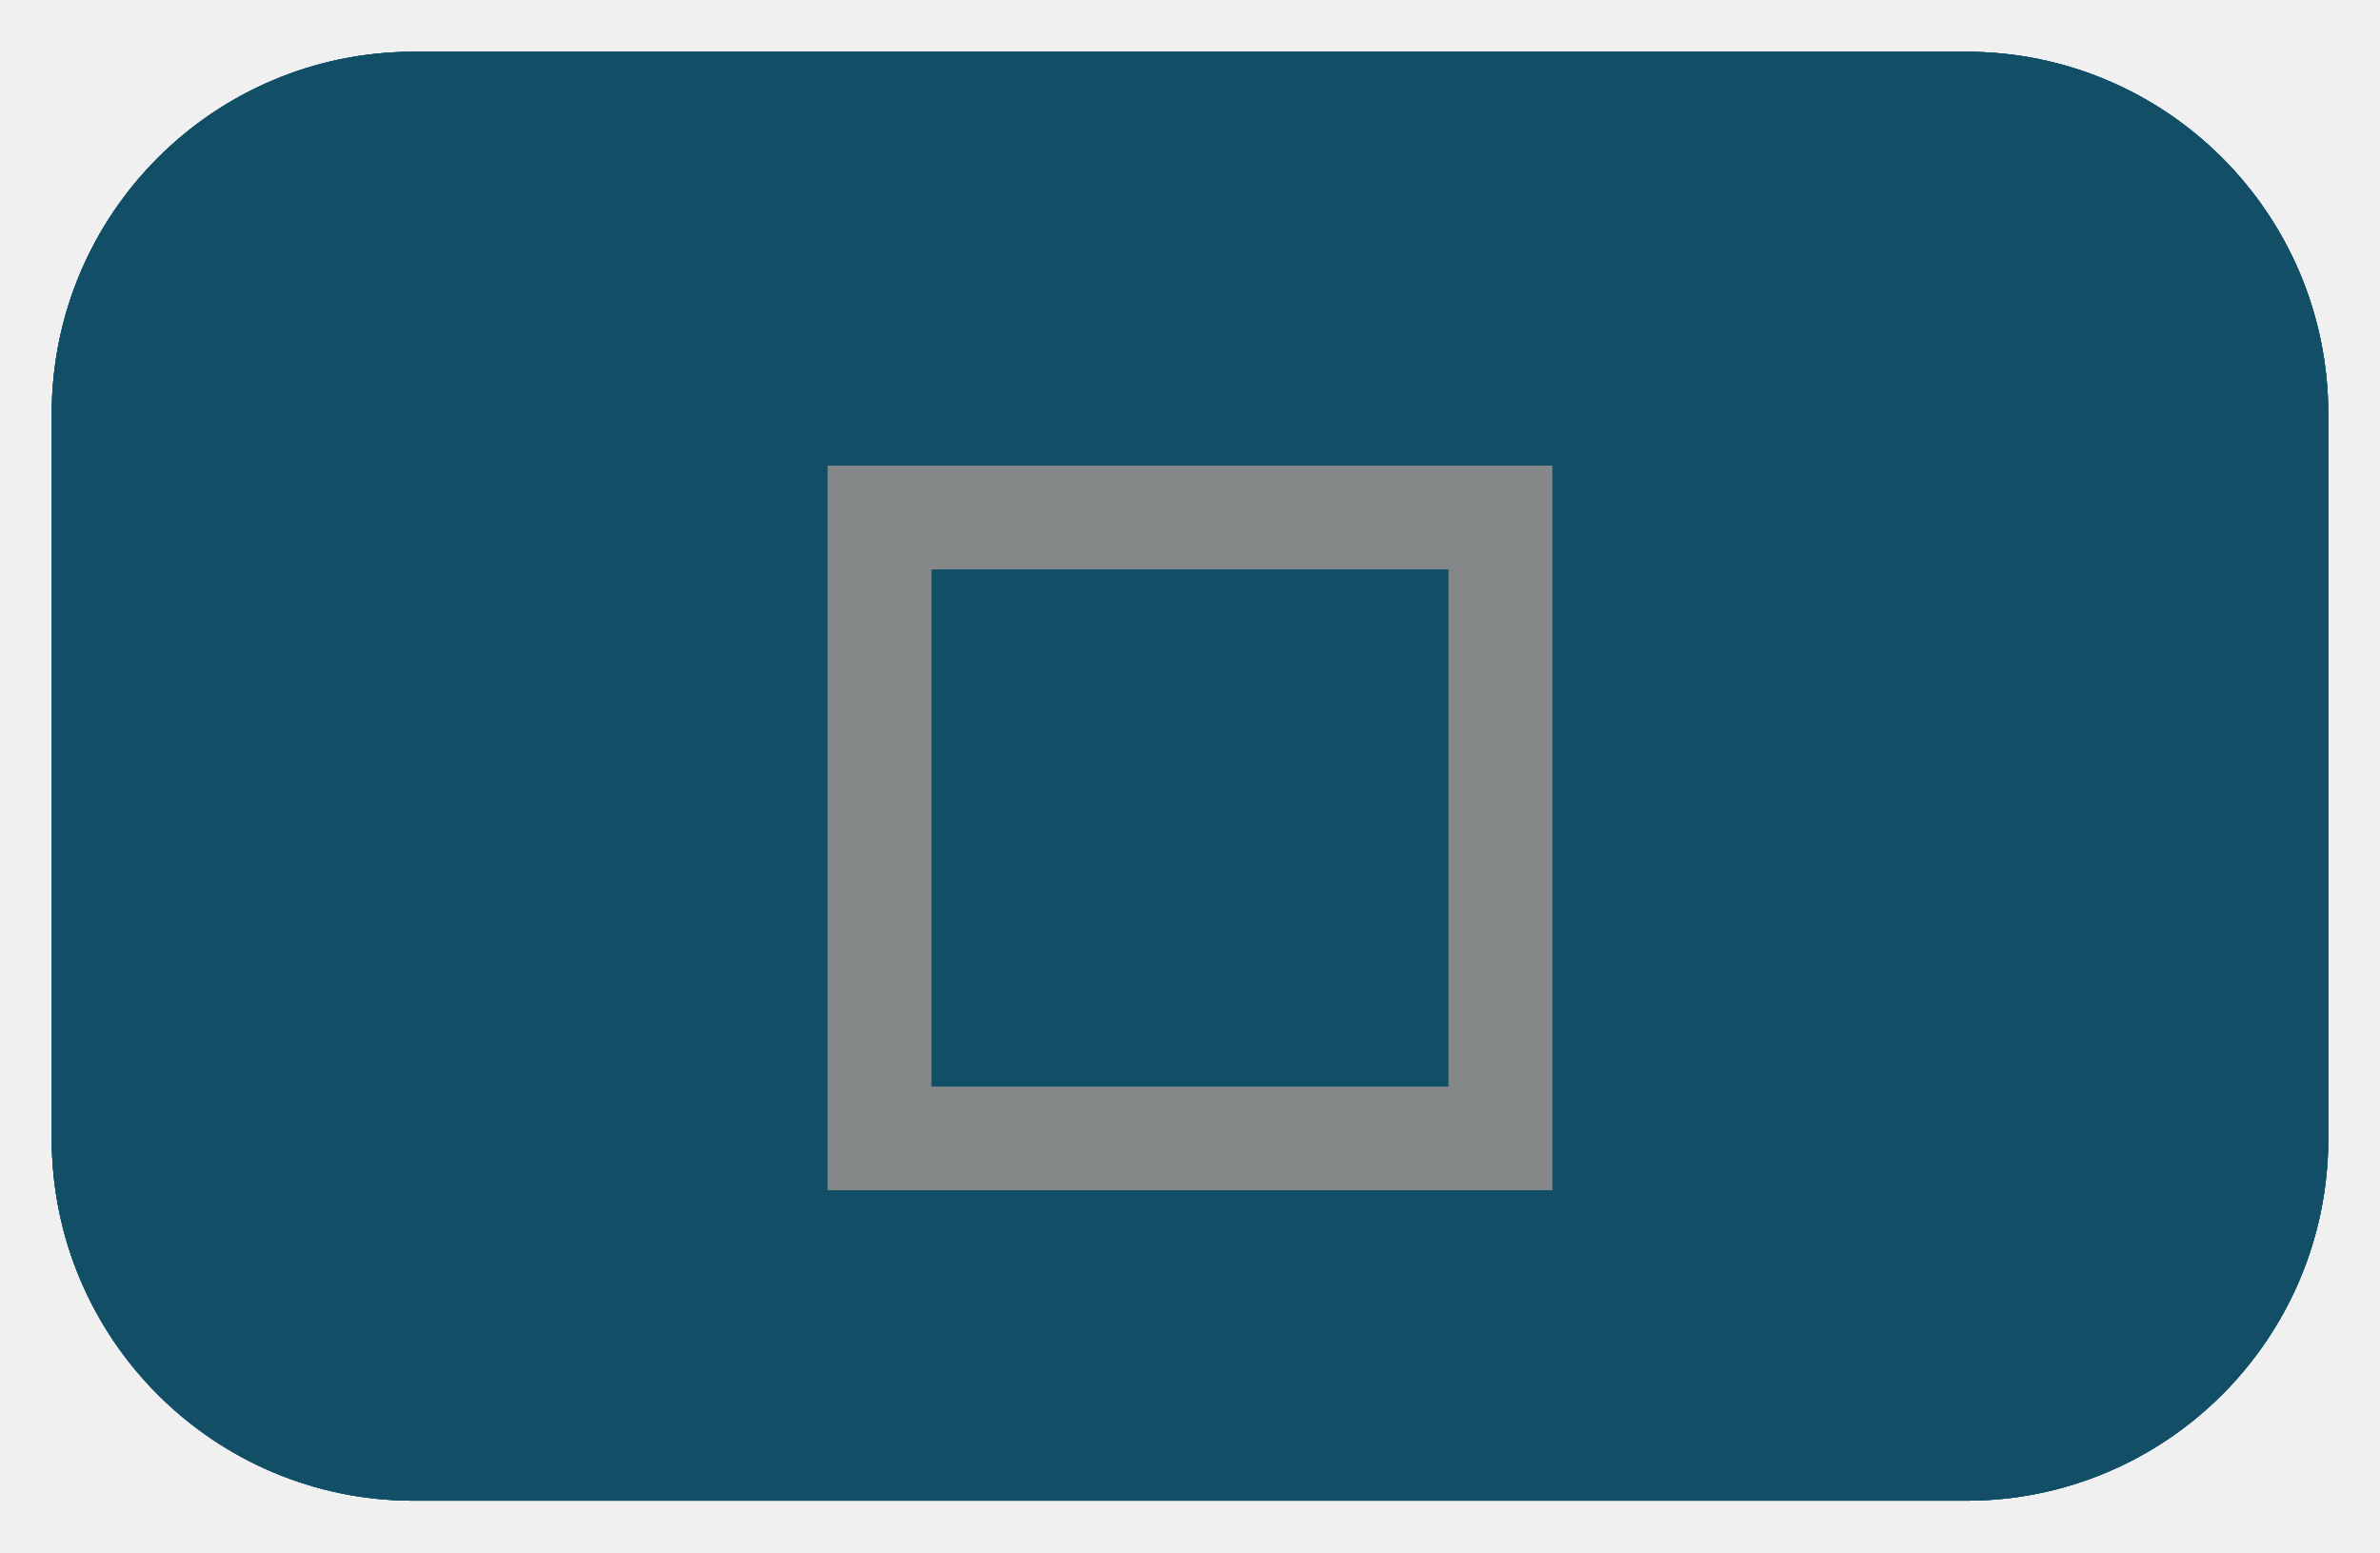
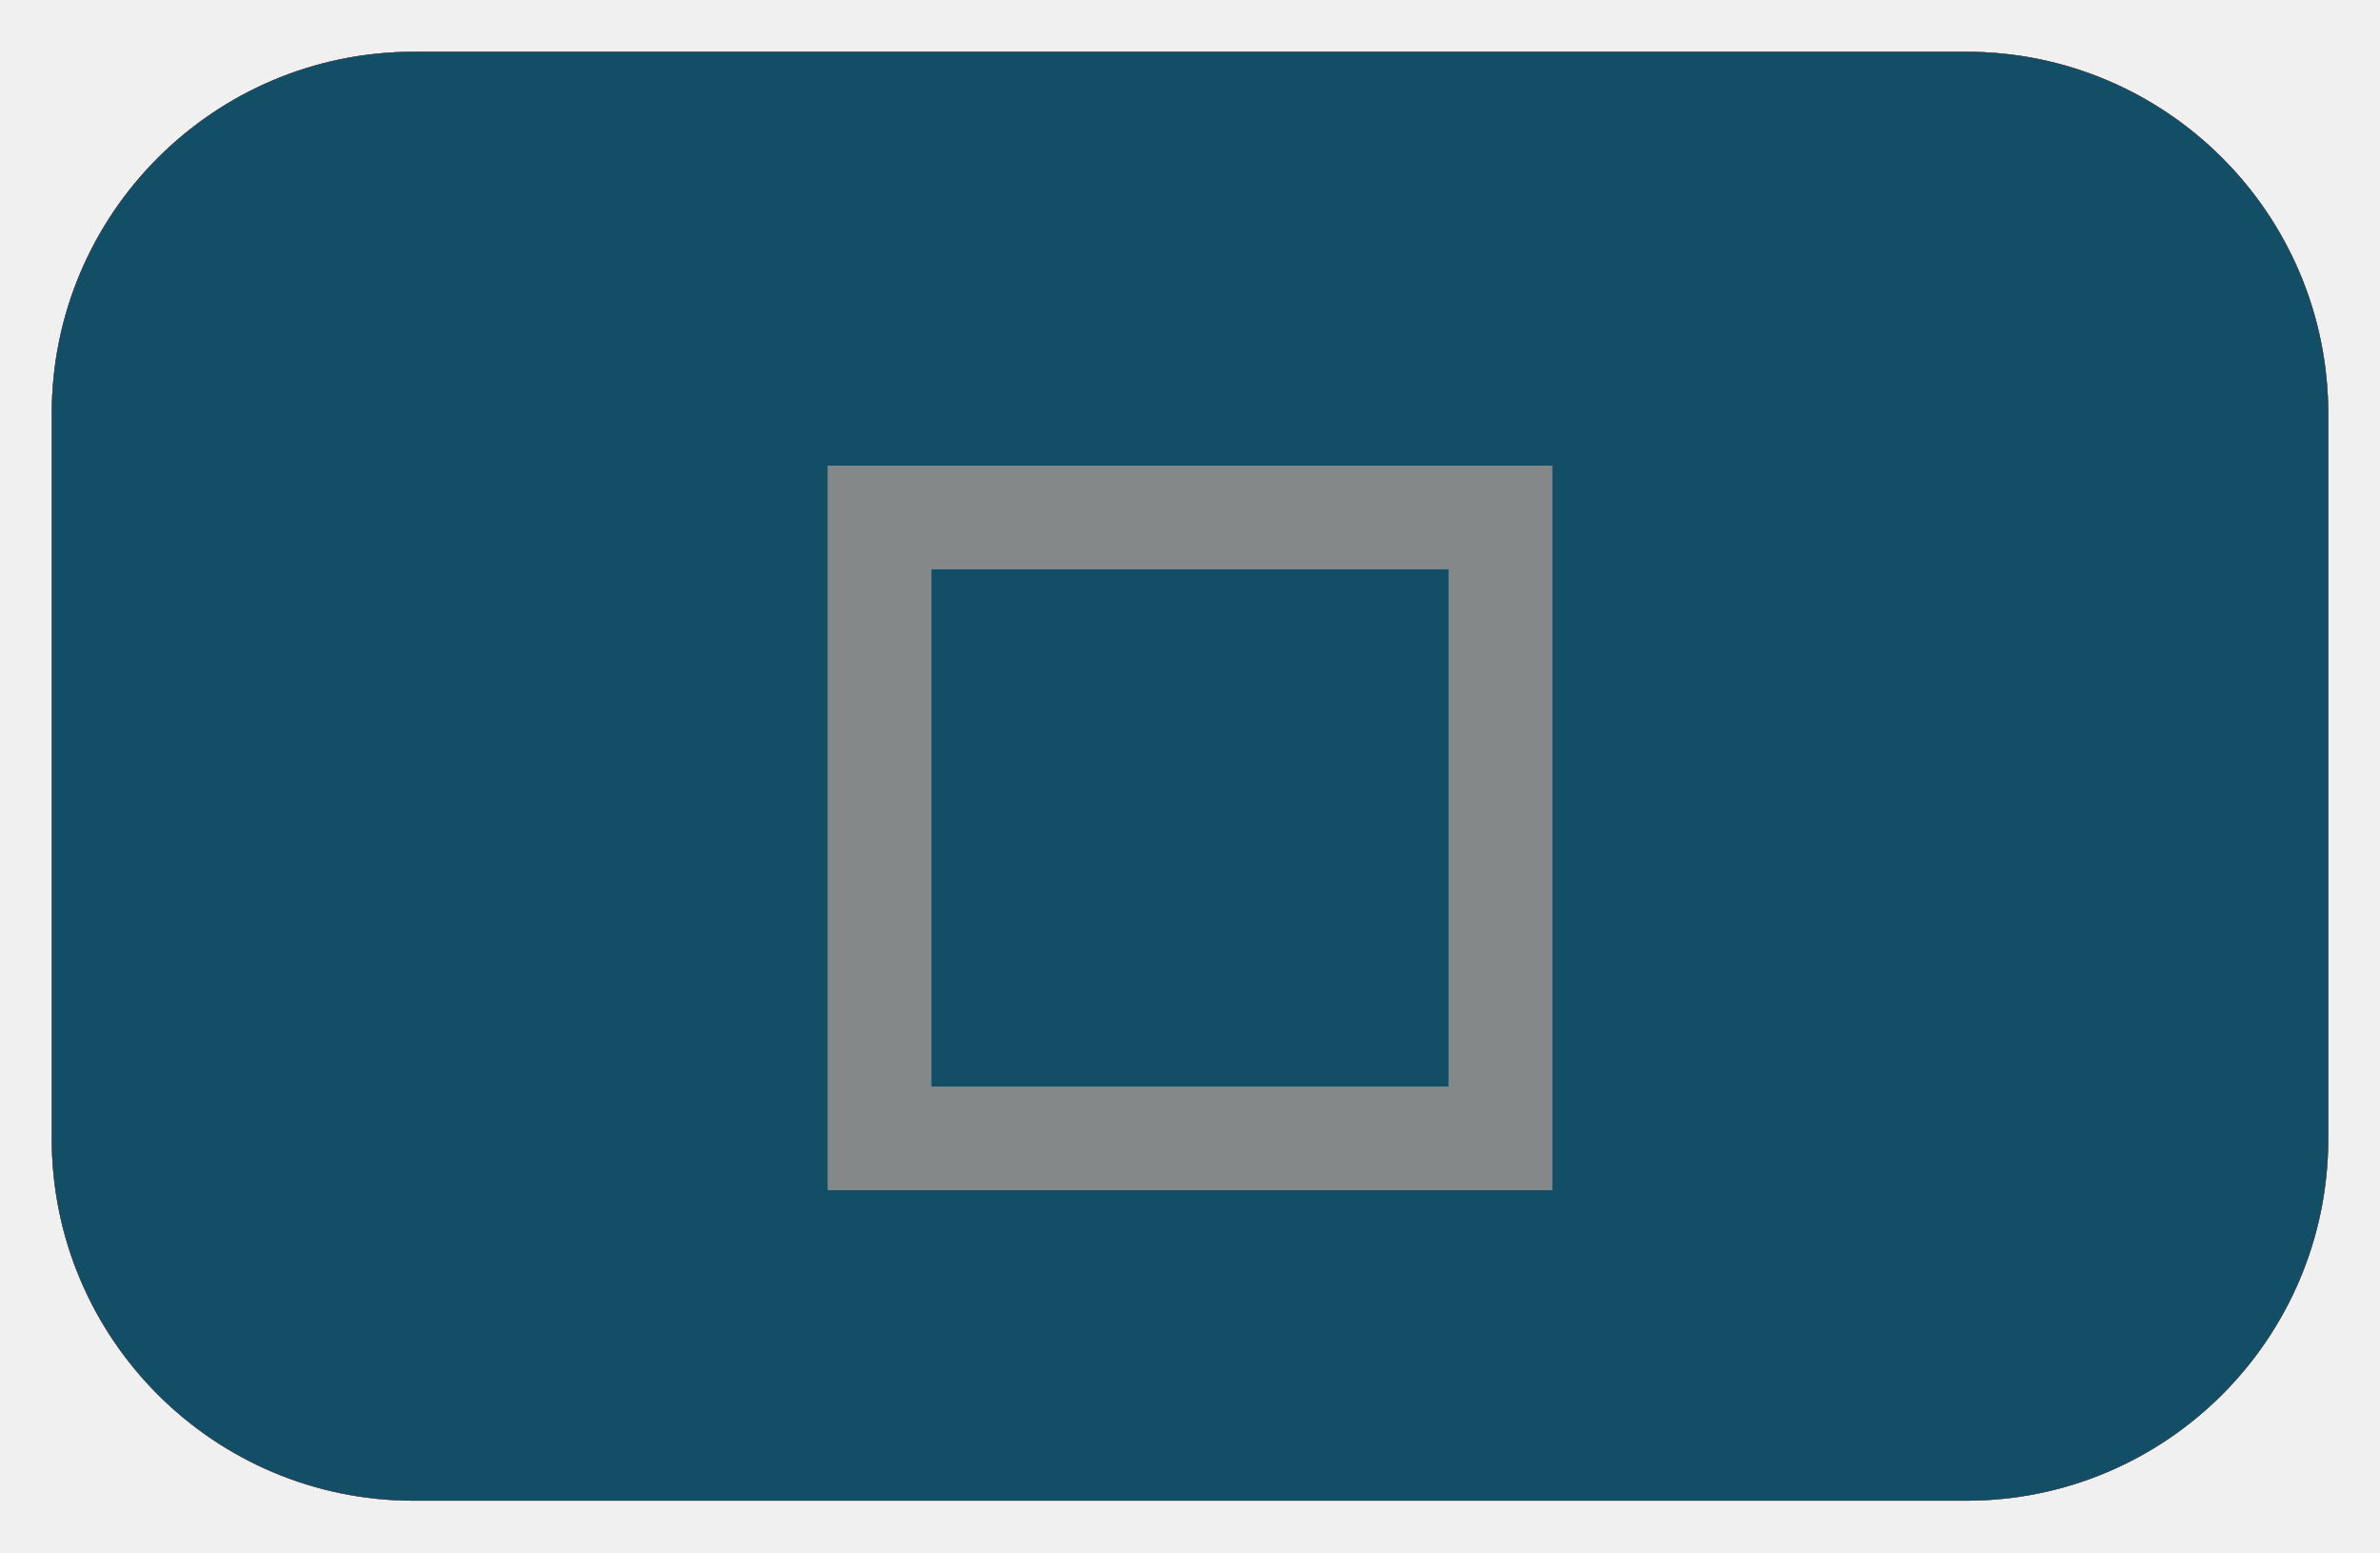
<svg xmlns="http://www.w3.org/2000/svg" width="46" height="30" viewBox="0 0 46 30">
  <g id="active-center">
    <g fill="#27231d" opacity="1">
      <path d="M16 9h14v14H16zm2 2v10h10V11z" fill-rule="evenodd" />
    </g>
  </g>
  <g id="inactive-center">
    <g fill="#27231d" opacity=".65">
      <path d="M16 9h14v14H16zm2 2v10h10V11z" fill-rule="evenodd" />
    </g>
  </g>
  <g id="hover-center">
-     <rect x="1" y="1" width="44" height="28" rx="7" fill="#196989" />
+     <rect x="1" y="1" width="44" height="28" rx="7" fill="#ff704c" />
    <g fill="#ffffff" opacity="1">
      <path d="M16 9h14v14H16zm2 2v10h10V11z" fill-rule="evenodd" />
    </g>
  </g>
  <g id="pressed-center">
    <rect x="1" y="1" width="44" height="28" rx="7" fill="#124e66" />
    <g fill="#ffffff" opacity="1">
      <path d="M16 9h14v14H16zm2 2v10h10V11z" fill-rule="evenodd" />
    </g>
  </g>
  <g id="hover-inactive-center">
-     <rect x="1" y="1" width="44" height="28" rx="7" fill="#196989" />
+     <rect x="1" y="1" width="44" height="28" rx="7" fill="#ff704c" />
    <g fill="#ffffff" opacity=".8">
      <path d="M16 9h14v14H16zm2 2v10h10V11z" fill-rule="evenodd" />
    </g>
  </g>
  <g id="pressed-inactive-center">
    <rect x="1" y="1" width="44" height="28" rx="7" fill="#124e66" />
    <g fill="#ffffff" opacity=".8">
      <path d="M16 9h14v14H16zm2 2v10h10V11z" fill-rule="evenodd" />
    </g>
  </g>
  <g id="deactivated-center">
    <g fill="#27231d" opacity=".3">
      <path d="M16 9h14v14H16zm2 2v10h10V11z" fill-rule="evenodd" />
    </g>
  </g>
  <g id="deactivated-inactive-center">
    <g fill="#27231d" opacity=".22">
      <path d="M16 9h14v14H16zm2 2v10h10V11z" fill-rule="evenodd" />
    </g>
  </g>
</svg>
